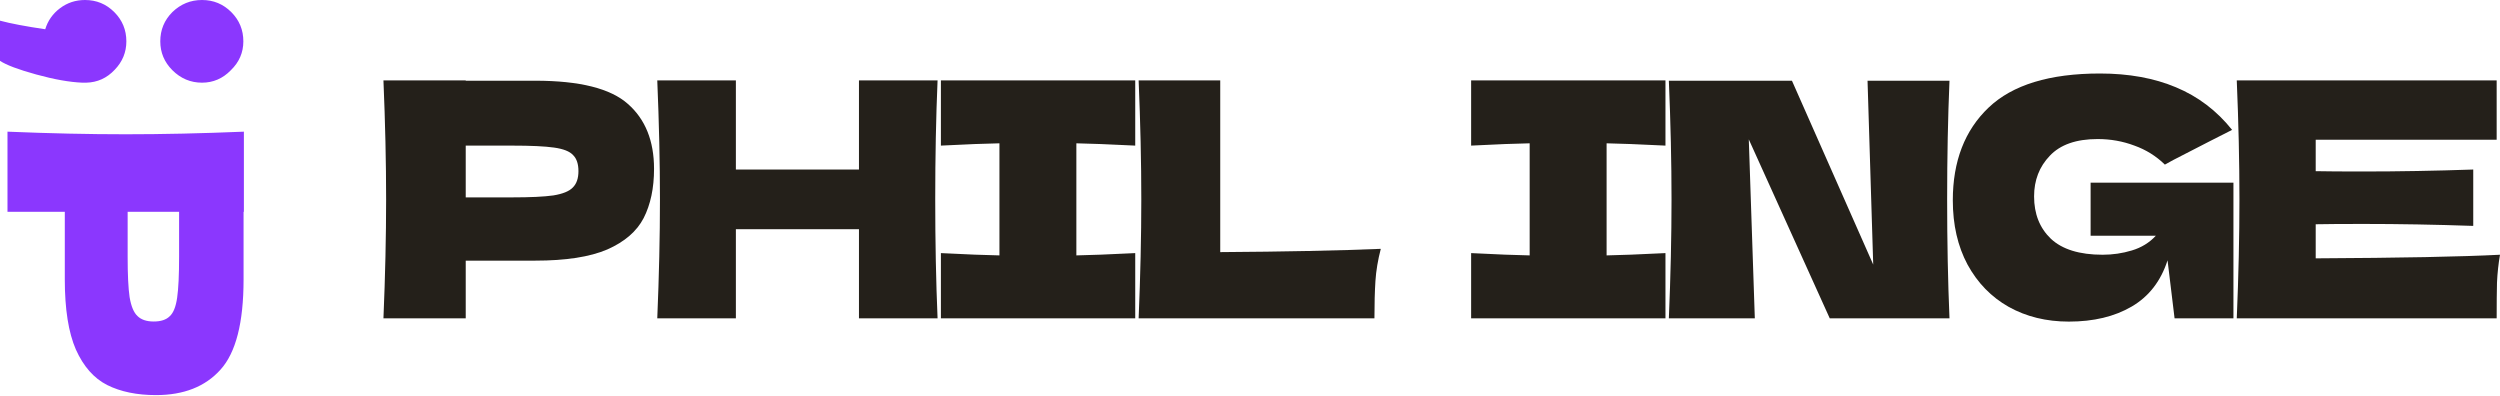
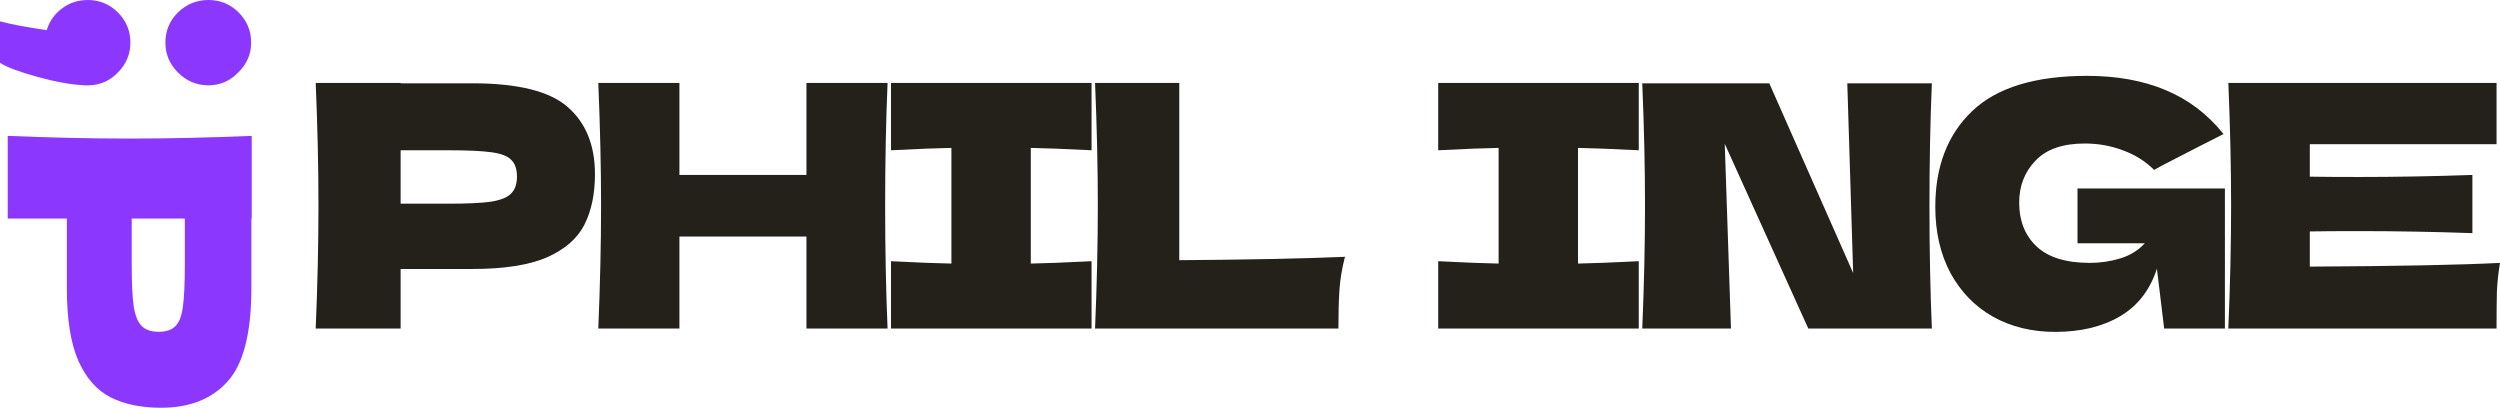
- <svg xmlns="http://www.w3.org/2000/svg" preserveAspectRatio="none" overflow="visible" style="display: block;" width="322.458" height="50.961" viewBox="0 0 322.458 50.961" fill="none">
+ <svg xmlns="http://www.w3.org/2000/svg" preserveAspectRatio="none" overflow="visible" style="display: block;" width="312.458" height="50.961" viewBox="0 0 312.458 50.961" fill="none">
  <g id="Logo">
-     <g id=";P">
-       <path d="M20.674 5.332C20.674 3.856 21.194 2.599 22.233 1.559C23.307 0.52 24.581 6.50759e-07 26.056 7.15256e-07C27.532 7.79753e-07 28.79 0.52 29.829 1.559C30.869 2.599 31.388 3.856 31.388 5.332C31.388 6.774 30.852 8.015 29.779 9.054C28.739 10.127 27.498 10.664 26.056 10.664C24.581 10.664 23.307 10.127 22.233 9.054C21.194 8.015 20.674 6.774 20.674 5.332ZM10.614 10.664C8.971 10.597 6.992 10.245 4.678 9.608C2.364 8.971 0.805 8.384 0 7.847L2.26473e-07 2.666C1.375 3.035 3.32 3.404 5.835 3.773C6.17 2.666 6.808 1.761 7.747 1.056C8.685 0.352 9.759 -5.27705e-08 10.966 0C12.441 6.44972e-08 13.699 0.52 14.739 1.559C15.778 2.599 16.298 3.856 16.298 5.332C16.298 6.74 15.795 7.964 14.789 9.004C13.783 10.077 12.559 10.63 11.117 10.664H10.614Z" fill="#8B37FE" />
-       <path d="M31.416 36.051C31.416 41.623 30.422 45.501 28.434 47.685C26.474 49.869 23.702 50.961 20.118 50.961C17.654 50.961 15.554 50.527 13.818 49.659C12.11 48.791 10.766 47.265 9.786 45.081C8.834 42.897 8.358 39.887 8.358 36.051V27.315H0.966L0.966 16.983C6.398 17.207 11.48 17.319 16.212 17.319C20.944 17.319 26.026 17.207 31.458 16.983V27.315H31.416V36.051ZM16.464 33.111C16.464 35.435 16.548 37.171 16.716 38.319C16.912 39.495 17.248 40.307 17.724 40.755C18.2 41.231 18.9 41.469 19.824 41.469C20.748 41.469 21.434 41.245 21.882 40.797C22.358 40.377 22.68 39.579 22.848 38.403C23.016 37.255 23.1 35.491 23.1 33.111L23.1 27.315H16.464L16.464 33.111Z" fill="#8B37FE" />
+     <g id="Mark">
+       <g id=";P">
+         <path d="M20.674 5.332C20.674 3.856 21.194 2.599 22.233 1.559C23.307 0.52 24.581 6.50759e-07 26.056 7.15256e-07C27.532 7.79753e-07 28.79 0.52 29.829 1.559C30.869 2.599 31.388 3.856 31.388 5.332C31.388 6.774 30.852 8.015 29.779 9.054C28.739 10.127 27.498 10.664 26.056 10.664C24.581 10.664 23.307 10.127 22.233 9.054C21.194 8.015 20.674 6.774 20.674 5.332ZM10.614 10.664C8.971 10.597 6.992 10.245 4.678 9.608C2.364 8.971 0.805 8.384 0 7.847L2.26473e-07 2.666C1.375 3.035 3.32 3.404 5.835 3.773C6.17 2.666 6.808 1.761 7.747 1.056C8.685 0.352 9.759 -5.27705e-08 10.966 0C12.441 6.44972e-08 13.699 0.52 14.739 1.559C15.778 2.599 16.298 3.856 16.298 5.332C16.298 6.74 15.795 7.964 14.789 9.004C13.783 10.077 12.559 10.63 11.117 10.664H10.614Z" fill="#8B37FE" />
+         <path d="M31.416 36.051C31.416 41.623 30.422 45.501 28.434 47.685C26.474 49.869 23.702 50.961 20.118 50.961C17.654 50.961 15.554 50.527 13.818 49.659C12.11 48.791 10.766 47.265 9.786 45.081C8.834 42.897 8.358 39.887 8.358 36.051V27.315H0.966L0.966 16.983C6.398 17.207 11.48 17.319 16.212 17.319C20.944 17.319 26.026 17.207 31.458 16.983V27.315H31.416V36.051ZM16.464 33.111C16.464 35.435 16.548 37.171 16.716 38.319C16.912 39.495 17.248 40.307 17.724 40.755C18.2 41.231 18.9 41.469 19.824 41.469C20.748 41.469 21.434 41.245 21.882 40.797C22.358 40.377 22.68 39.579 22.848 38.403C23.016 37.255 23.1 35.491 23.1 33.111L23.1 27.315H16.464L16.464 33.111Z" fill="#8B37FE" />
+       </g>
    </g>
-     <g id="Headline Huge">
-       <path d="M69.045 10.411C74.768 10.411 78.752 11.411 80.995 13.412C83.238 15.385 84.36 18.175 84.36 21.782C84.36 24.262 83.914 26.375 83.023 28.123C82.131 29.842 80.564 31.195 78.32 32.181C76.077 33.139 72.985 33.618 69.045 33.618H60.071V41.058H49.458C49.688 35.591 49.803 30.476 49.803 25.713C49.803 20.951 49.688 15.836 49.458 10.368H60.071V10.411H69.045ZM66.025 25.459C68.412 25.459 70.195 25.375 71.374 25.206C72.582 25.009 73.416 24.671 73.876 24.191C74.365 23.712 74.61 23.008 74.61 22.078C74.61 21.148 74.38 20.457 73.92 20.006C73.488 19.527 72.668 19.203 71.461 19.034C70.281 18.865 68.469 18.781 66.025 18.781H60.071V25.459H66.025Z" fill="#24201A" />
-       <path d="M120.931 10.368C120.729 15.131 120.629 20.246 120.629 25.713C120.629 31.18 120.729 36.295 120.931 41.058H110.792V29.56H94.916V41.058H84.777C85.007 35.591 85.123 30.476 85.123 25.713C85.123 20.951 85.007 15.836 84.777 10.368H94.916V21.866H110.792V10.368H120.931Z" fill="#24201A" />
-       <path d="M146.426 18.781C143.004 18.611 140.473 18.513 138.833 18.485V32.942C140.501 32.913 143.032 32.815 146.426 32.646V41.058H121.361V32.646C124.668 32.815 127.185 32.913 128.911 32.942V18.485C127.185 18.513 124.668 18.611 121.361 18.781V10.368H146.426V18.781Z" fill="#24201A" />
-       <path d="M157.39 32.519C165.731 32.463 172.634 32.322 178.099 32.096C177.725 33.533 177.495 34.914 177.408 36.239C177.322 37.563 177.279 39.17 177.279 41.058H146.864C147.094 35.591 147.209 30.476 147.209 25.713C147.209 20.951 147.094 15.836 146.864 10.368H157.39V32.519Z" fill="#24201A" />
-       <path d="M214.817 18.781C211.394 18.611 208.863 18.513 207.224 18.485V32.942C208.892 32.913 211.423 32.815 214.817 32.646V41.058H189.751V32.646C193.059 32.815 195.576 32.913 197.301 32.942V18.485C195.576 18.513 193.059 18.611 189.751 18.781V10.368H214.817V18.781Z" fill="#24201A" />
-       <path d="M251.451 10.411C251.249 15.173 251.149 20.274 251.149 25.713C251.149 31.18 251.249 36.295 251.451 41.058H236.006L225.565 17.977L226.342 41.058H215.254C215.484 35.591 215.599 30.476 215.599 25.713C215.599 20.979 215.484 15.878 215.254 10.411H231.131L241.614 34.125L240.881 10.411H251.451Z" fill="#24201A" />
-       <path d="M269.654 23.557H288.076V41.058H280.483L279.577 33.576C278.714 36.253 277.175 38.24 274.961 39.536C272.746 40.833 270.042 41.481 266.85 41.481C263.945 41.481 261.356 40.847 259.084 39.578C256.841 38.31 255.072 36.493 253.778 34.125C252.512 31.758 251.88 28.996 251.88 25.84C251.88 20.796 253.418 16.808 256.496 13.877C259.573 10.946 264.362 9.481 270.862 9.481C274.572 9.481 277.837 10.072 280.655 11.256C283.503 12.44 285.919 14.271 287.903 16.752C286.609 17.4 284.078 18.696 280.31 20.64L279.232 21.232C278.11 20.133 276.801 19.316 275.306 18.781C273.81 18.217 272.228 17.935 270.56 17.935C267.799 17.935 265.743 18.654 264.391 20.091C263.039 21.5 262.363 23.247 262.363 25.333C262.363 27.587 263.082 29.405 264.52 30.786C265.987 32.167 268.216 32.857 271.207 32.857C272.502 32.857 273.753 32.674 274.961 32.308C276.197 31.941 277.233 31.307 278.067 30.405H269.654V23.557Z" fill="#24201A" />
-       <path d="M298.687 33.322C309.616 33.266 317.54 33.111 322.458 32.857C322.257 34.013 322.127 35.21 322.07 36.45C322.041 37.662 322.027 39.198 322.027 41.058H288.505C288.735 35.591 288.85 30.476 288.85 25.713C288.85 20.951 288.735 15.836 288.505 10.368H322.027V18.02H298.687V22.078C300.067 22.106 302.109 22.12 304.813 22.12C309.386 22.12 314.117 22.035 319.007 21.866V29.137C314.117 28.968 309.386 28.884 304.813 28.884C302.109 28.884 300.067 28.898 298.687 28.926V33.322Z" fill="#24201A" />
+     <g id="Logo_2">
+       <g id="Headline Huge">
+         <path d="M59.045 10.411C64.768 10.411 68.752 11.411 70.995 13.412C73.238 15.385 74.36 18.175 74.36 21.782C74.36 24.262 73.914 26.375 73.023 28.123C72.131 29.842 70.564 31.195 68.32 32.181C66.077 33.139 62.985 33.618 59.045 33.618H50.071V41.058H39.458C39.688 35.591 39.803 30.476 39.803 25.713C39.803 20.951 39.688 15.836 39.458 10.368H50.071V10.411H59.045ZM56.025 25.459C58.412 25.459 60.195 25.375 61.374 25.206C62.582 25.009 63.416 24.671 63.877 24.191C64.365 23.712 64.61 23.008 64.61 22.078C64.61 21.148 64.38 20.457 63.92 20.006C63.488 19.527 62.669 19.203 61.461 19.034C60.281 18.865 58.469 18.781 56.025 18.781H50.071V25.459H56.025Z" fill="#24201A" />
+         <path d="M110.931 10.368C110.729 15.131 110.629 20.246 110.629 25.713C110.629 31.18 110.729 36.295 110.931 41.058H100.792V29.56H84.916V41.058H74.777C75.007 35.591 75.123 30.476 75.123 25.713C75.123 20.951 75.007 15.836 74.777 10.368H84.916V21.866H100.792V10.368H110.931Z" fill="#24201A" />
+         <path d="M136.426 18.781C133.004 18.611 130.473 18.513 128.833 18.485V32.942C130.501 32.913 133.032 32.815 136.426 32.646V41.058H111.361V32.646C114.668 32.815 117.185 32.913 118.911 32.942V18.485C117.185 18.513 114.668 18.611 111.361 18.781V10.368H136.426V18.781Z" fill="#24201A" />
+         <path d="M147.39 32.519C155.731 32.463 162.634 32.322 168.099 32.096C167.725 33.533 167.495 34.914 167.408 36.239C167.322 37.563 167.279 39.17 167.279 41.058H136.864C137.094 35.591 137.209 30.476 137.209 25.713C137.209 20.951 137.094 15.836 136.864 10.368H147.39V32.519Z" fill="#24201A" />
+         <path d="M204.817 18.781C201.394 18.611 198.863 18.513 197.224 18.485V32.942C198.892 32.913 201.423 32.815 204.817 32.646V41.058H179.751V32.646C183.059 32.815 185.576 32.913 187.301 32.942V18.485C185.576 18.513 183.059 18.611 179.751 18.781V10.368H204.817V18.781Z" fill="#24201A" />
+         <path d="M241.451 10.411C241.249 15.173 241.149 20.274 241.149 25.713C241.149 31.18 241.249 36.295 241.451 41.058H226.006L215.565 17.977L216.342 41.058H205.254C205.484 35.591 205.599 30.476 205.599 25.713C205.599 20.979 205.484 15.878 205.254 10.411H221.131L231.614 34.125L230.881 10.411H241.451Z" fill="#24201A" />
+         <path d="M259.654 23.557H278.076V41.058H270.483L269.577 33.576C268.714 36.253 267.175 38.24 264.961 39.536C262.746 40.833 260.042 41.481 256.85 41.481C253.945 41.481 251.356 40.847 249.084 39.578C246.841 38.31 245.072 36.493 243.778 34.125C242.512 31.758 241.88 28.996 241.88 25.84C241.88 20.796 243.418 16.808 246.496 13.877C249.573 10.946 254.362 9.481 260.862 9.481C264.572 9.481 267.837 10.072 270.655 11.256C273.503 12.44 275.919 14.271 277.903 16.752C276.609 17.4 274.078 18.696 270.31 20.64L269.232 21.232C268.11 20.133 266.801 19.316 265.306 18.781C263.81 18.217 262.228 17.935 260.56 17.935C257.799 17.935 255.743 18.654 254.391 20.091C253.039 21.5 252.363 23.247 252.363 25.333C252.363 27.587 253.082 29.405 254.52 30.786C255.987 32.167 258.216 32.857 261.207 32.857C262.502 32.857 263.753 32.674 264.961 32.308C266.197 31.941 267.233 31.307 268.067 30.405H259.654V23.557Z" fill="#24201A" />
+         <path d="M288.687 33.322C299.616 33.266 307.54 33.111 312.458 32.857C312.257 34.013 312.127 35.21 312.07 36.45C312.041 37.662 312.027 39.198 312.027 41.058H278.505C278.735 35.591 278.85 30.476 278.85 25.713C278.85 20.951 278.735 15.836 278.505 10.368H312.027V18.02H288.687V22.078C290.067 22.106 292.109 22.12 294.813 22.12C299.386 22.12 304.117 22.035 309.007 21.866V29.137C304.117 28.968 299.386 28.884 294.813 28.884C292.109 28.884 290.067 28.898 288.687 28.926V33.322Z" fill="#24201A" />
+       </g>
    </g>
  </g>
</svg>
